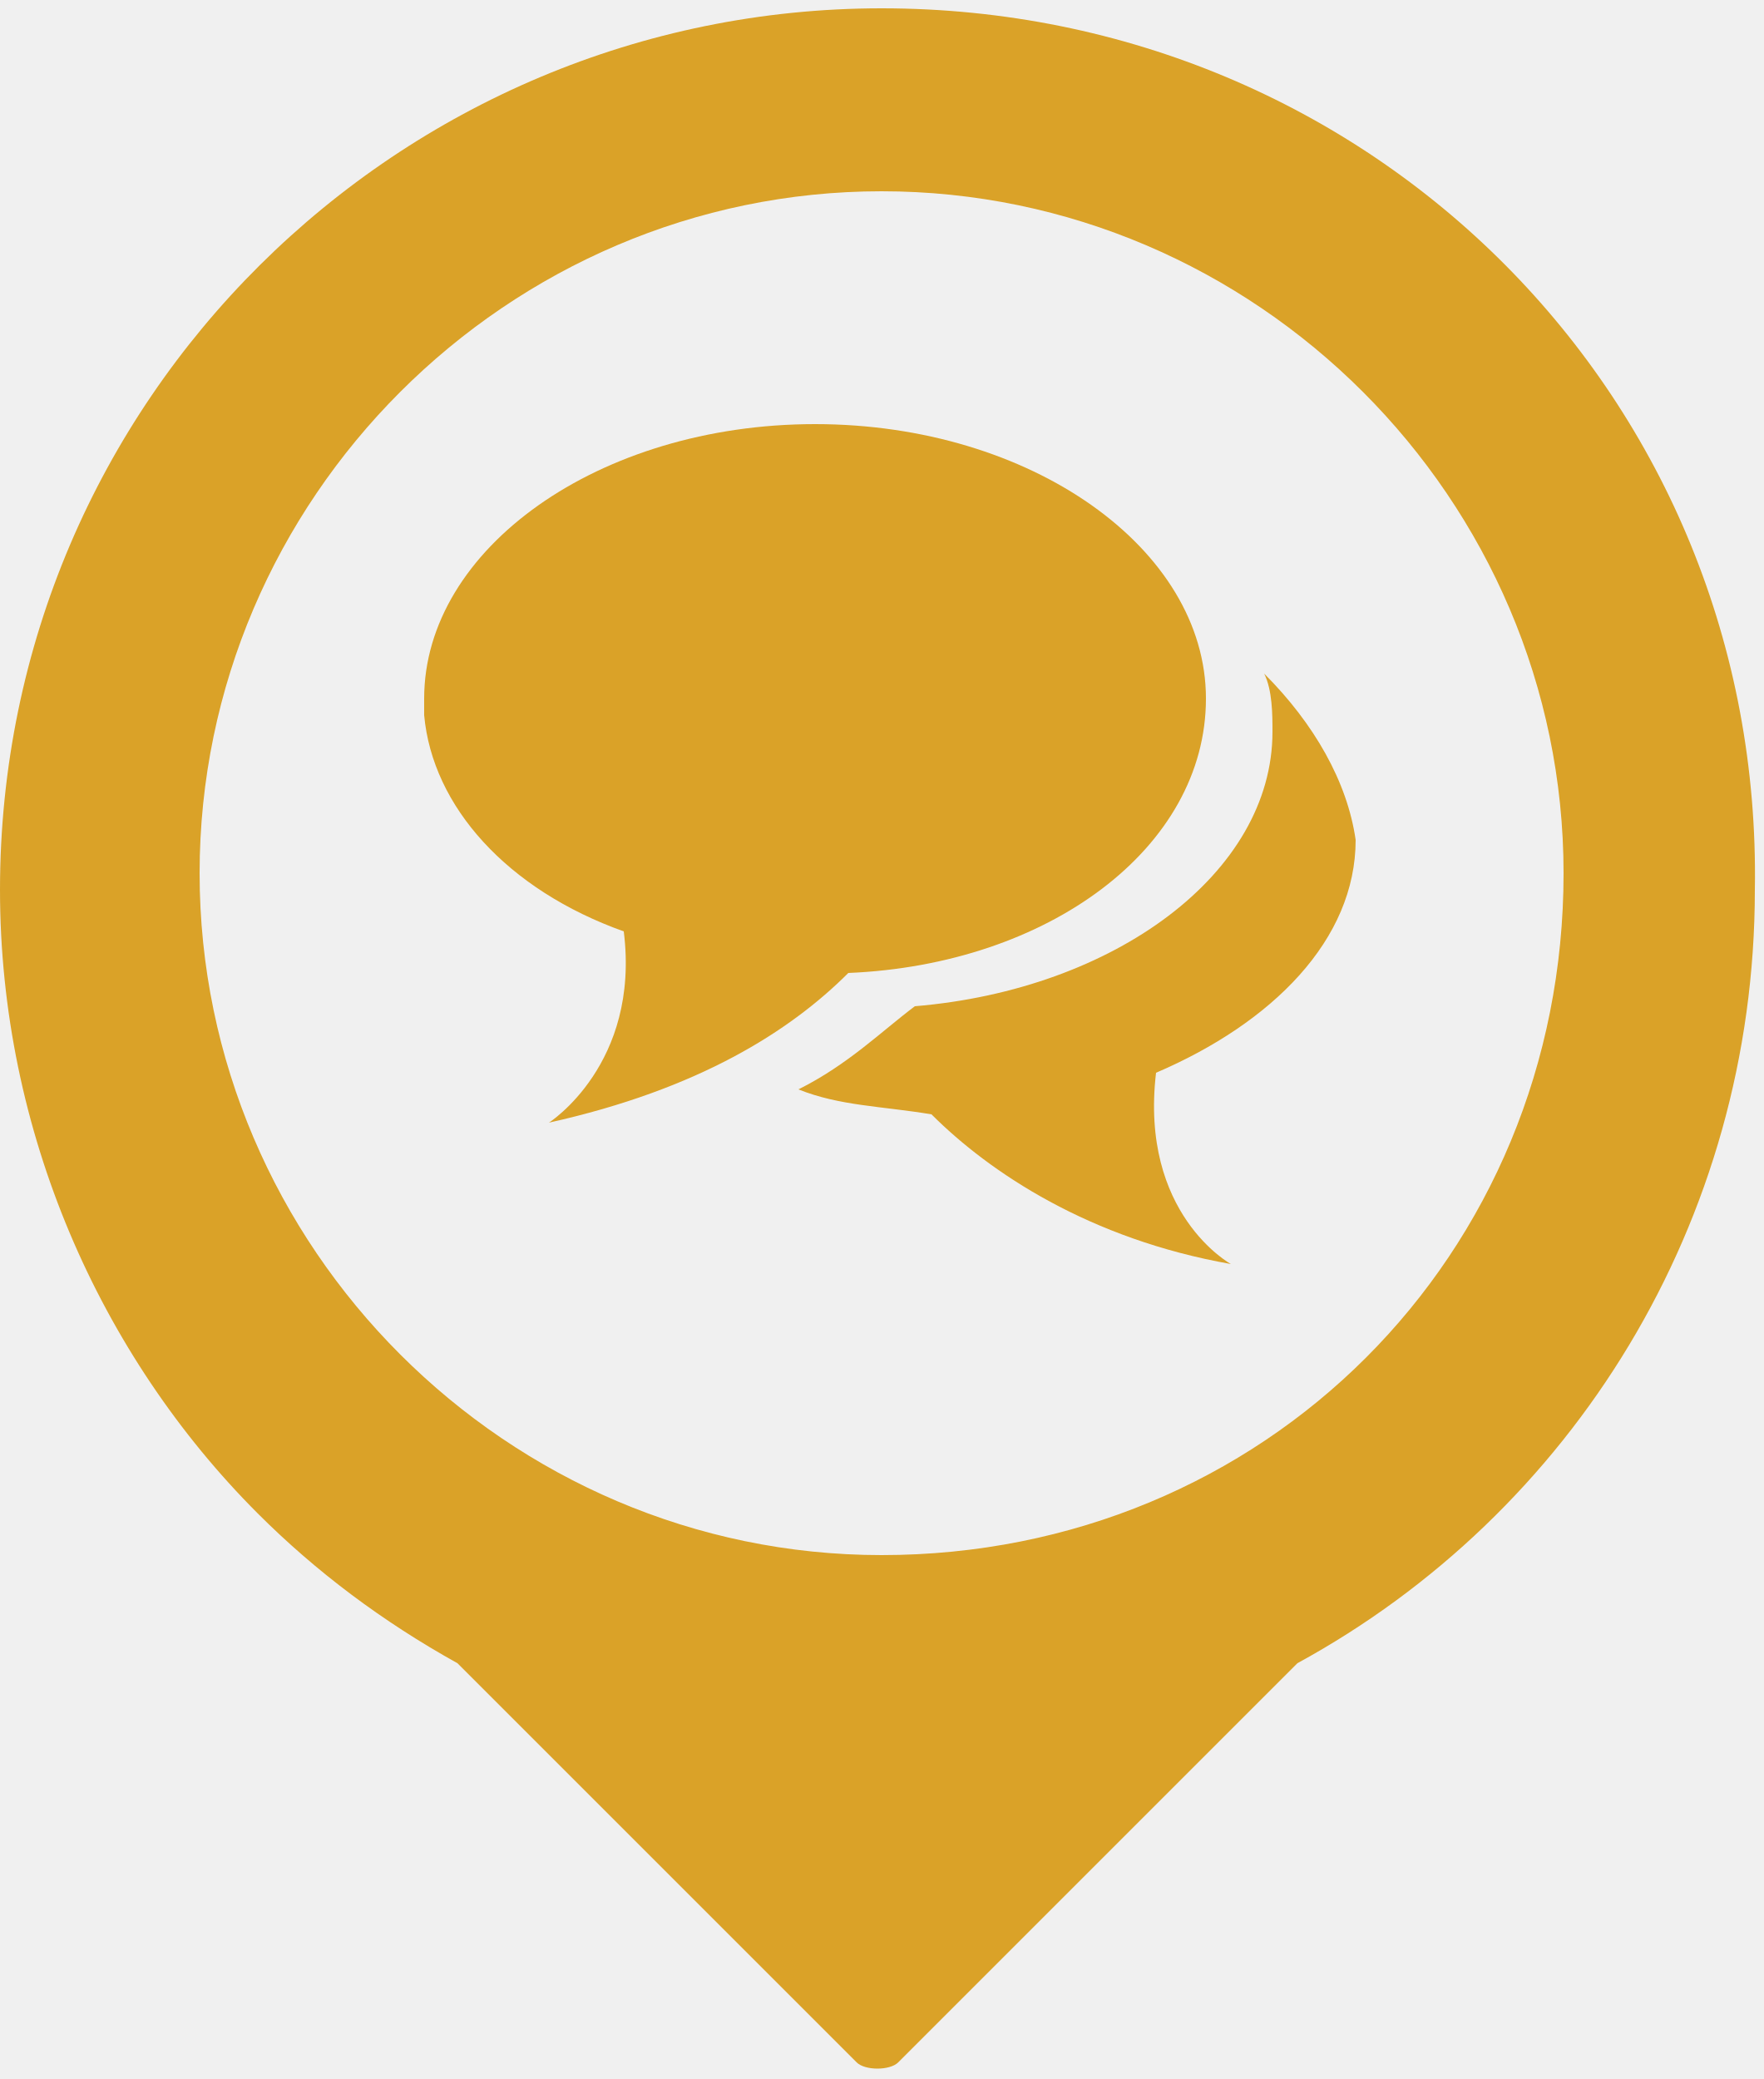
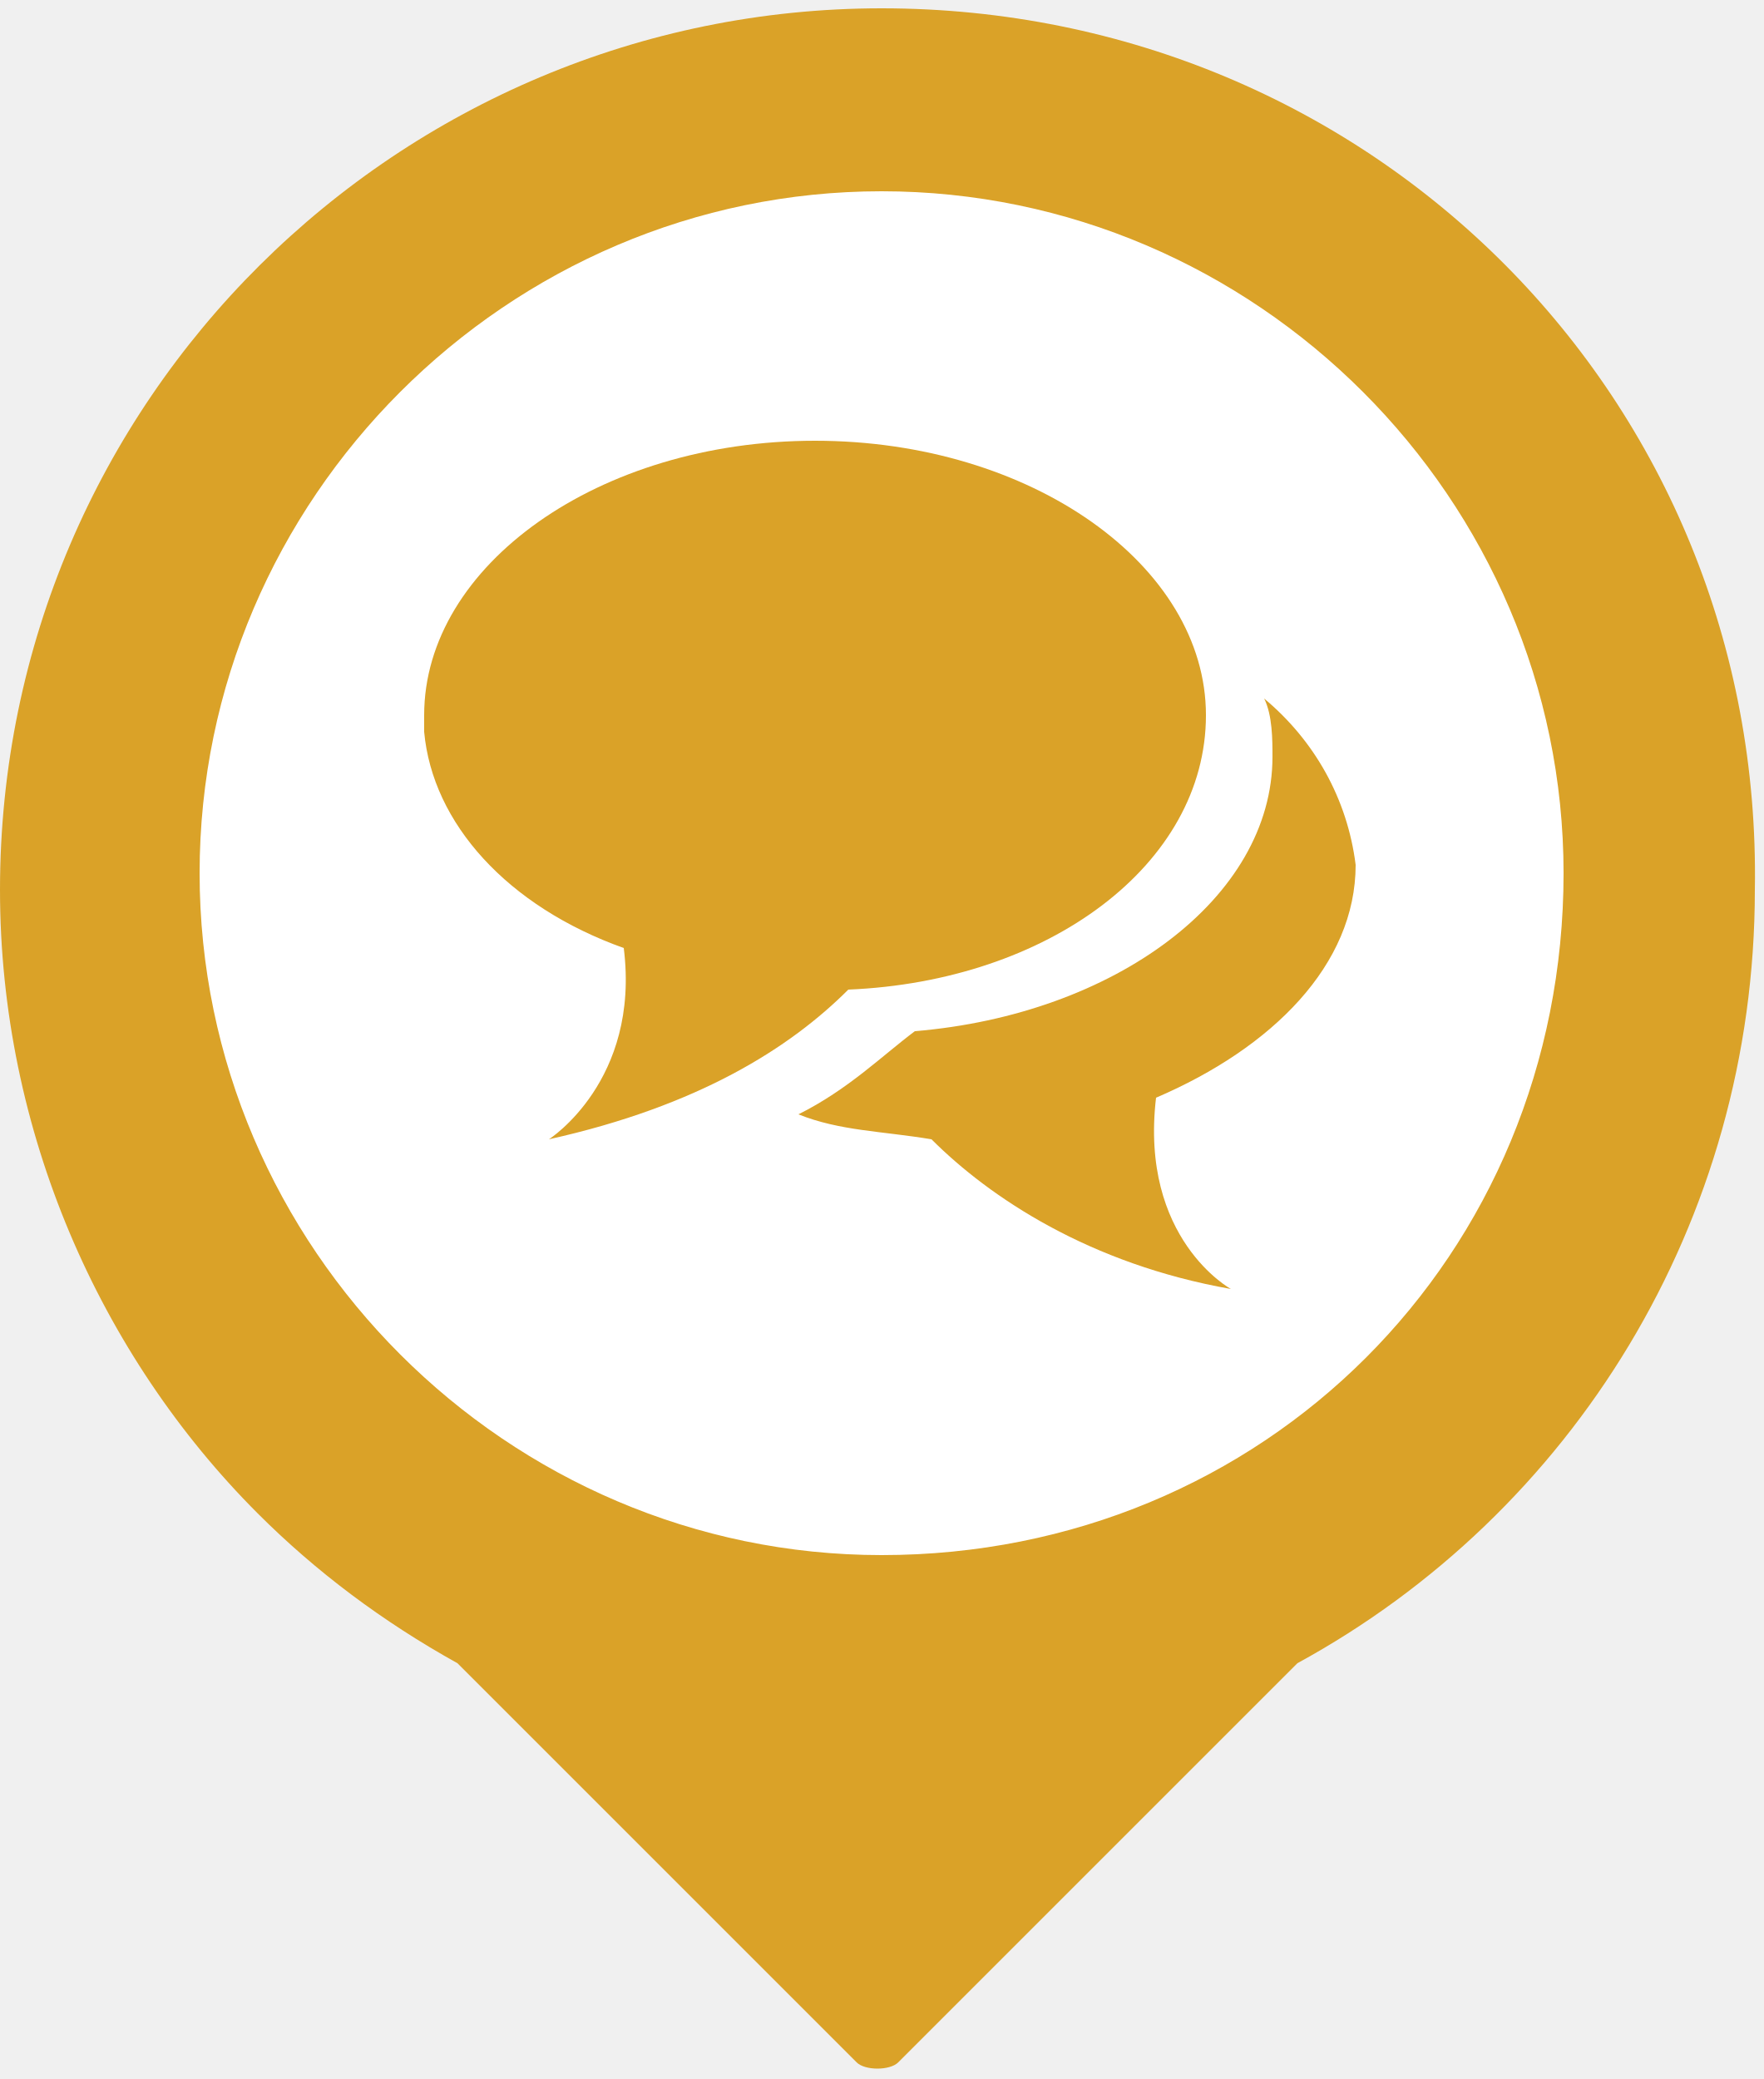
<svg xmlns="http://www.w3.org/2000/svg" version="1.1" id="Layer_1" x="0px" y="0px" viewBox="0 0 21.2 25" enable-background="new 0 0 21.2 25" xml:space="preserve">
+   <circle fill="#FFFFFF" stroke="#FFFFFF" stroke-miterlimit="10" cx="10.6" cy="10.7" r="8.8" />
  <path fill="#DAA228" d="M10.6,0.1C4.8,0.1,0,4.8,0,10.7c0,2.9,1.2,5.6,3.1,7.5c0.7,0.7,1.5,1.3,2.4,1.8l4.8,4.8  c0.1,0.1,0.4,0.1,0.5,0l4.8-4.8c3.3-1.8,5.5-5.3,5.5-9.3C21.2,4.8,16.5,0.1,10.6,0.1z M10.6,18.7c-4.5,0-8.2-3.7-8.2-8.2  c0-4.5,3.7-8.2,8.2-8.2c4.5,0,8.2,3.7,8.2,8.2C18.8,15.1,15.2,18.7,10.6,18.7z" />
-   <path fill-rule="evenodd" clip-rule="evenodd" fill="#DAA228" d="M9.8,5.1c-2.6,0-4.7,1.5-4.7,3.3c0,0.1,0,0.1,0,0.2  c0.1,1.1,1,2.1,2.4,2.6c0.2,1.6-0.9,2.3-0.9,2.3c1.8-0.4,2.9-1.1,3.6-1.8c2.4-0.1,4.3-1.5,4.3-3.3C14.5,6.6,12.4,5.1,9.8,5.1z   M15.2,8.1c0.1,0.2,0.1,0.5,0.1,0.7c0,1.7-1.9,3.1-4.3,3.3c-0.4,0.3-0.8,0.7-1.4,1c0.5,0.2,1,0.2,1.6,0.3c0.7,0.7,1.9,1.5,3.6,1.8  c0,0-1.1-0.6-0.9-2.3c1.4-0.6,2.4-1.6,2.4-2.8C16.2,9.4,15.8,8.7,15.2,8.1z" />
+   <path fill-rule="evenodd" clip-rule="evenodd" fill="#DAA228" d="M9.8,5.3c-2.6,0-4.7,1.5-4.7,3.3c0,0.1,0,0.1,0,0.2  c0.1,1.1,1,2.1,2.4,2.6c0.2,1.6-0.9,2.3-0.9,2.3c1.8-0.4,2.9-1.1,3.6-1.8c2.4-0.1,4.3-1.5,4.3-3.3C14.5,6.8,12.4,5.3,9.8,5.3z   M15.2,8.4c0.1,0.2,0.1,0.5,0.1,0.7c0,1.7-1.9,3.1-4.3,3.3c-0.4,0.3-0.8,0.7-1.4,1c0.5,0.2,1,0.2,1.6,0.3c0.7,0.7,1.9,1.5,3.6,1.8  c0,0-1.1-0.6-0.9-2.3c1.4-0.6,2.4-1.6,2.4-2.8C16.2,9.6,15.8,8.9,15.2,8.4z" />
</svg>
